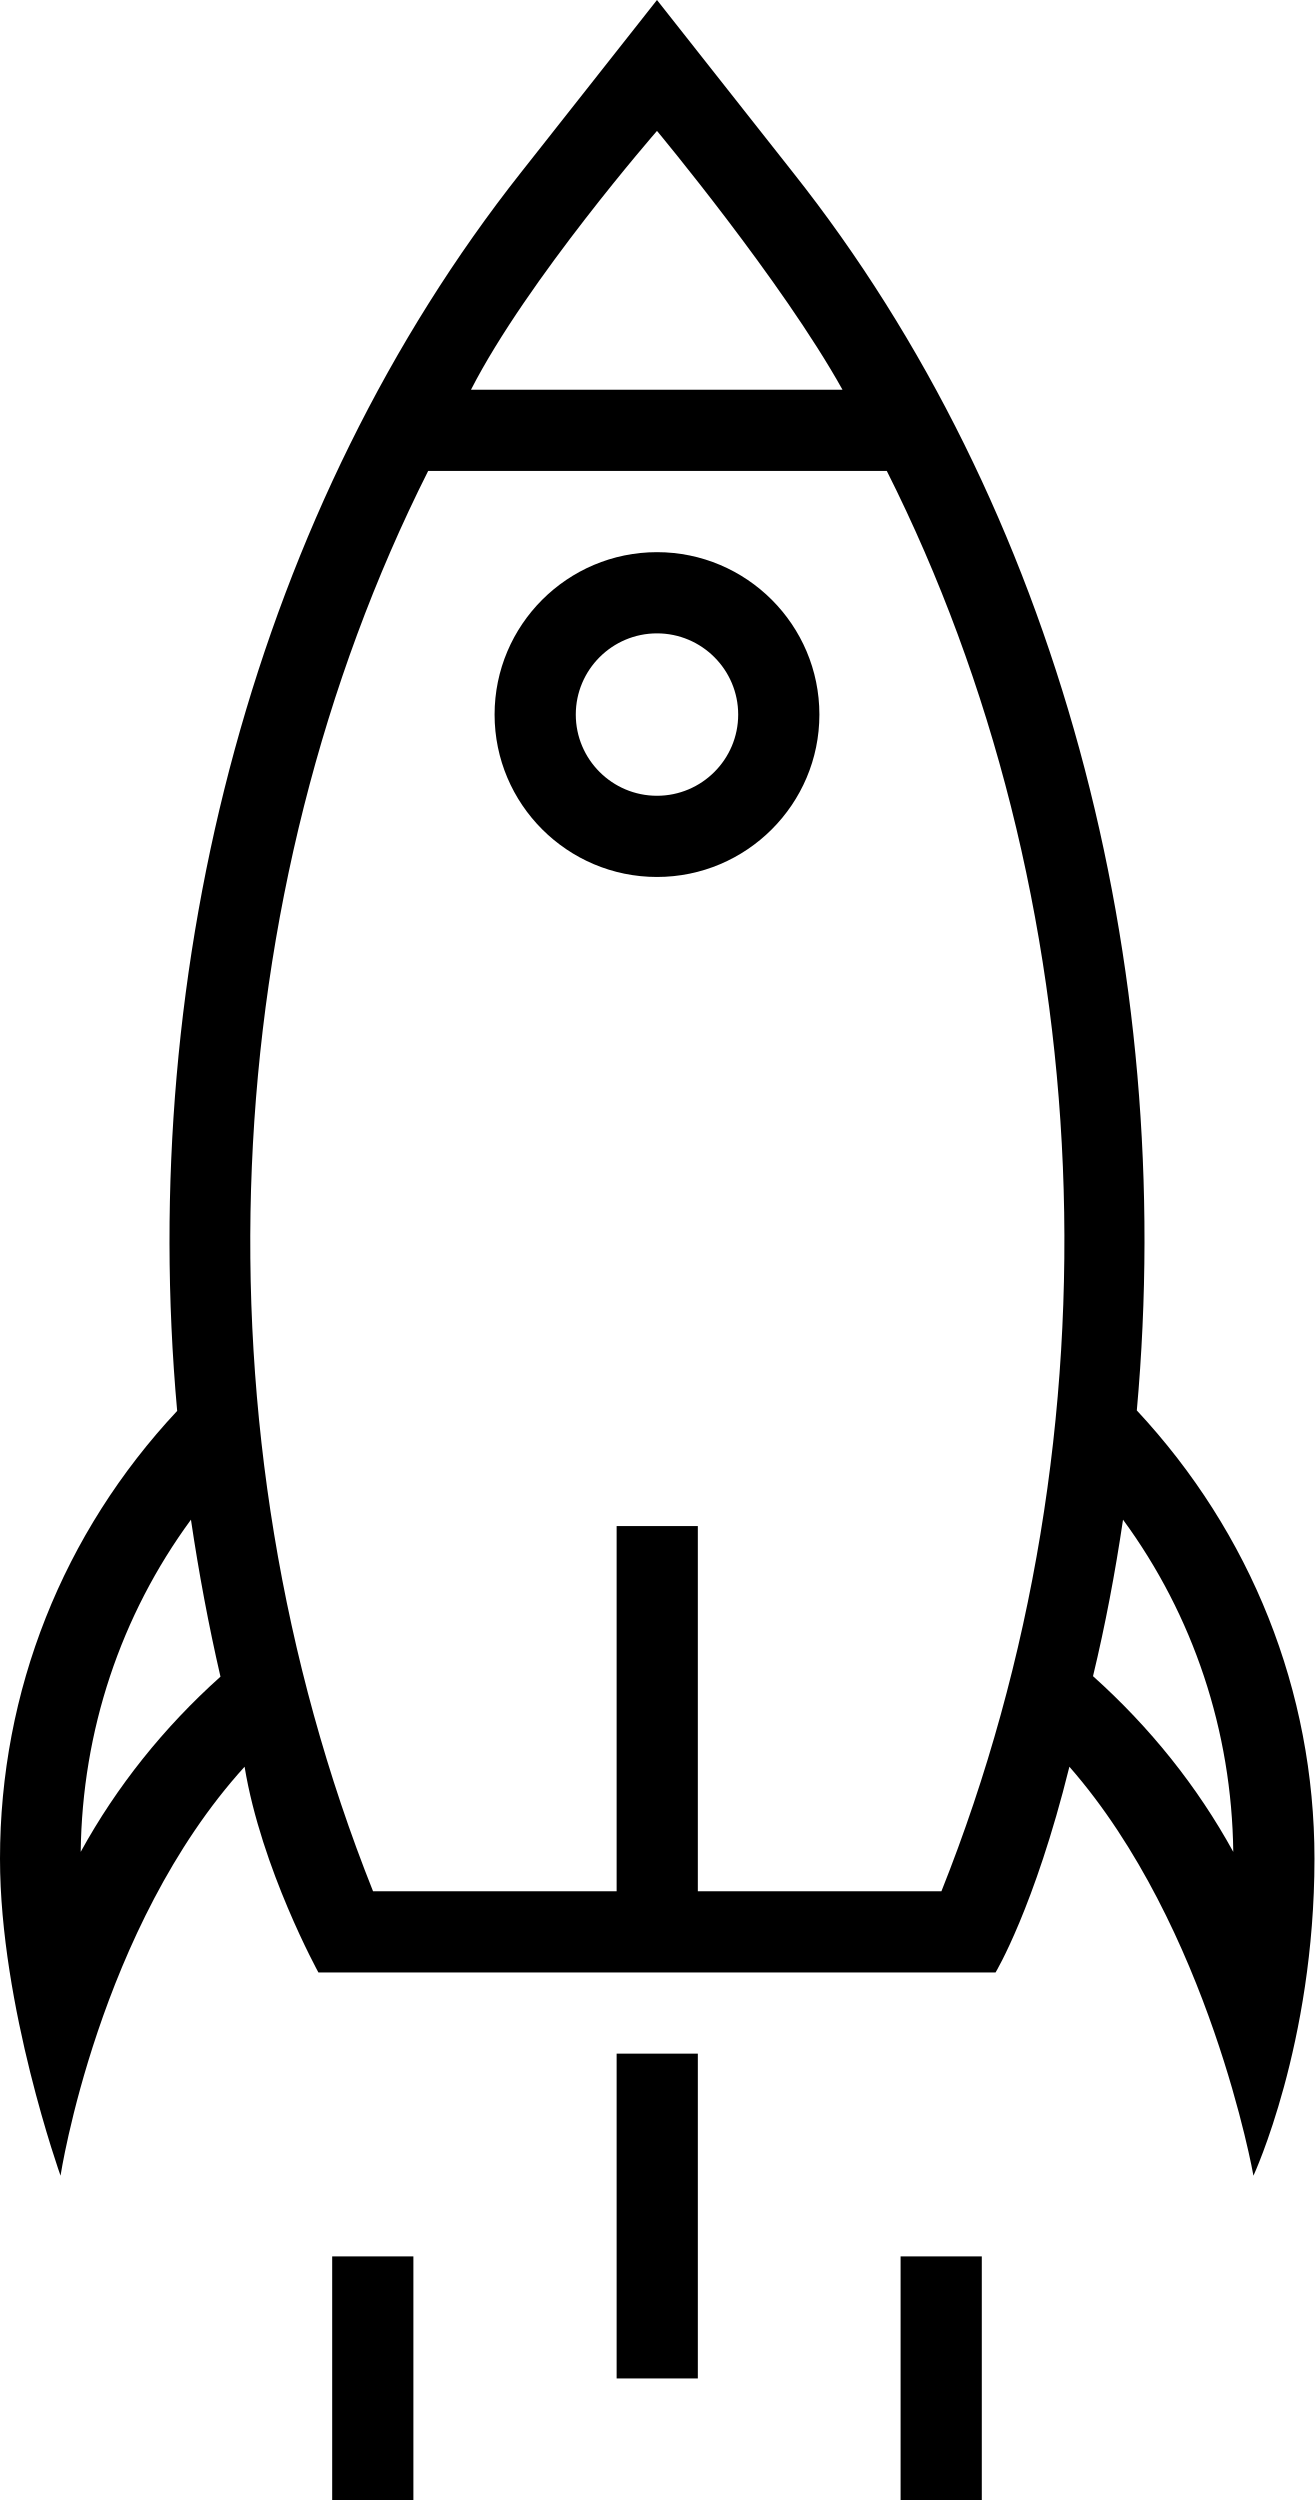
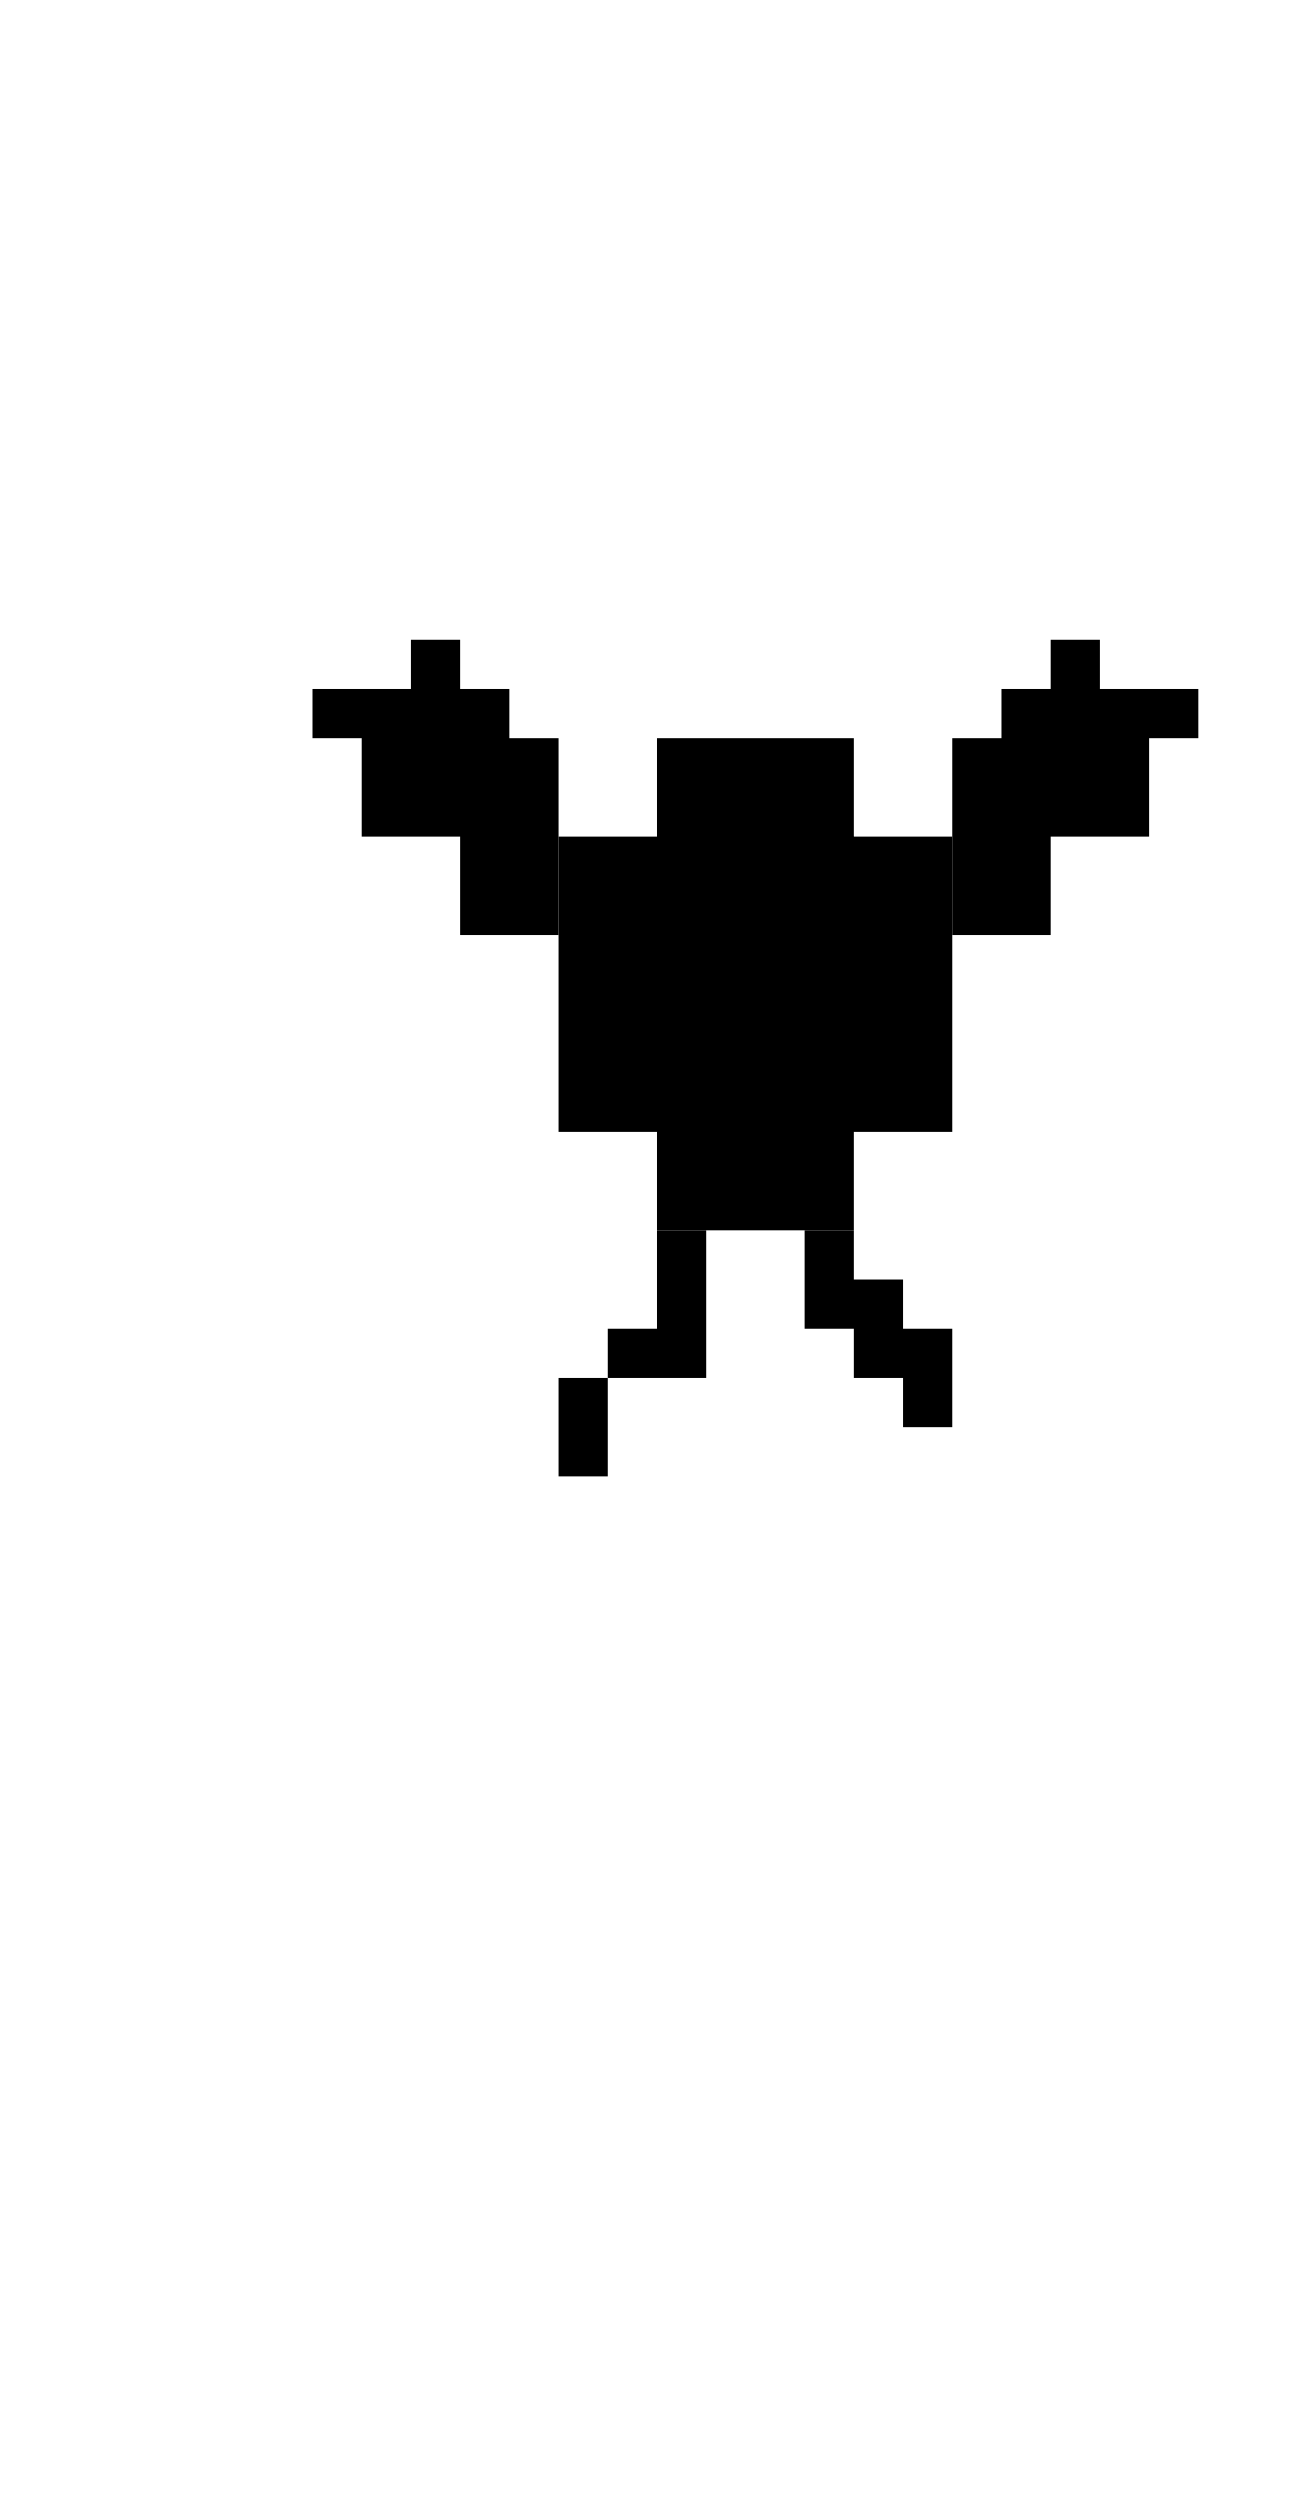
<svg xmlns="http://www.w3.org/2000/svg" version="1.1" id="Layer_1" x="0px" y="0px" viewBox="0 0 267.1 508" style="enable-background:new 0 0 267.1 508;" xml:space="preserve">
-   <g>
-     <path d="M231,286.6c8.2-90.9-16-183.6-69.9-251.6L133.5,0l-27.6,35C52.1,103.1,27.8,195.8,36,286.7c-23.2,24.8-36,56.9-36,91   c0,30,12.3,64.4,12.3,64.4S20,391.7,49.7,359c3.4,20.7,15,41.8,15,41.8h137.6c0,0,7.9-13.1,15-41.8c28.5,32.6,37.4,83.1,37.4,83.1   s12.4-26.7,12.4-64.4C267.1,343.6,254.2,311.5,231,286.6z M16.4,376.3c0.3-24.6,8.1-48,22.4-67.5c1.6,10.8,3.6,21.5,6,31.9   C33.3,351,23.7,363,16.4,376.3z M133.5,26.6c0,0,25.4,30.5,37.7,52.6H95.7C107.1,56.9,133.5,26.6,133.5,26.6z M191.3,384.3h-49.5   v-74.2h-16.5v74.2H75.8C38.4,290.5,43.8,181.6,87,95.7h93.2C223.4,181.6,228.7,290.5,191.3,384.3z M222.1,340.6   c2.5-10.4,4.5-21,6.1-31.8c14.3,19.5,22.1,42.9,22.4,67.5C243.3,363,233.7,351,222.1,340.6z" />
-     <path d="M133.5,112.2c-18.2,0-33,14.8-33,33s14.8,33,33,33s33-14.8,33-33S151.7,112.2,133.5,112.2z M133.5,161.7   c-9.1,0-16.5-7.4-16.5-16.5s7.4-16.5,16.5-16.5s16.5,7.4,16.5,16.5S142.6,161.7,133.5,161.7z" />
-     <rect x="125.3" y="417.3" width="16.5" height="66" />
-     <rect x="183" y="458.5" width="16.5" height="49.5" />
-     <rect x="67.5" y="458.5" width="16.5" height="49.5" />
+   <g transform="translate(20, 80)">
+     <path fill="#000000" d="M113.5,70 h40 v20 h20 v60 h-20 v20 h-40 v-20 h-20 v-60 h20 z" />
+     <path fill="#000000" d="M113.5,90 h10 v10 h-10 z M143.5,90 h10 v10 h-10 z" />
+     <path fill="#000000" d="M123.5,130 h20 v10 h-20 z" />
+     <path fill="#000000" d="M93.5,110 h-20 v-20 h-20 v-20 h-10 v-10 h20 v-10 h10 v10 h10 v10 h10 z" />
+     <path fill="#000000" d="M173.5,110 h20 v-20 h20 v-20 h10 v-10 h-20 v-10 h-10 v10 h-10 v10 h-10 z" />
+     <path fill="#000000" d="M113.5,170 h10 v30 h-20 v20 h-10 v-20 h10 v-10 h10 z" />
+     <path fill="#000000" d="M143.5,170 h10 v10 h10 v10 h10 v20 h-10 v-10 h-10 v-10 h-10 z" />
  </g>
</svg>
